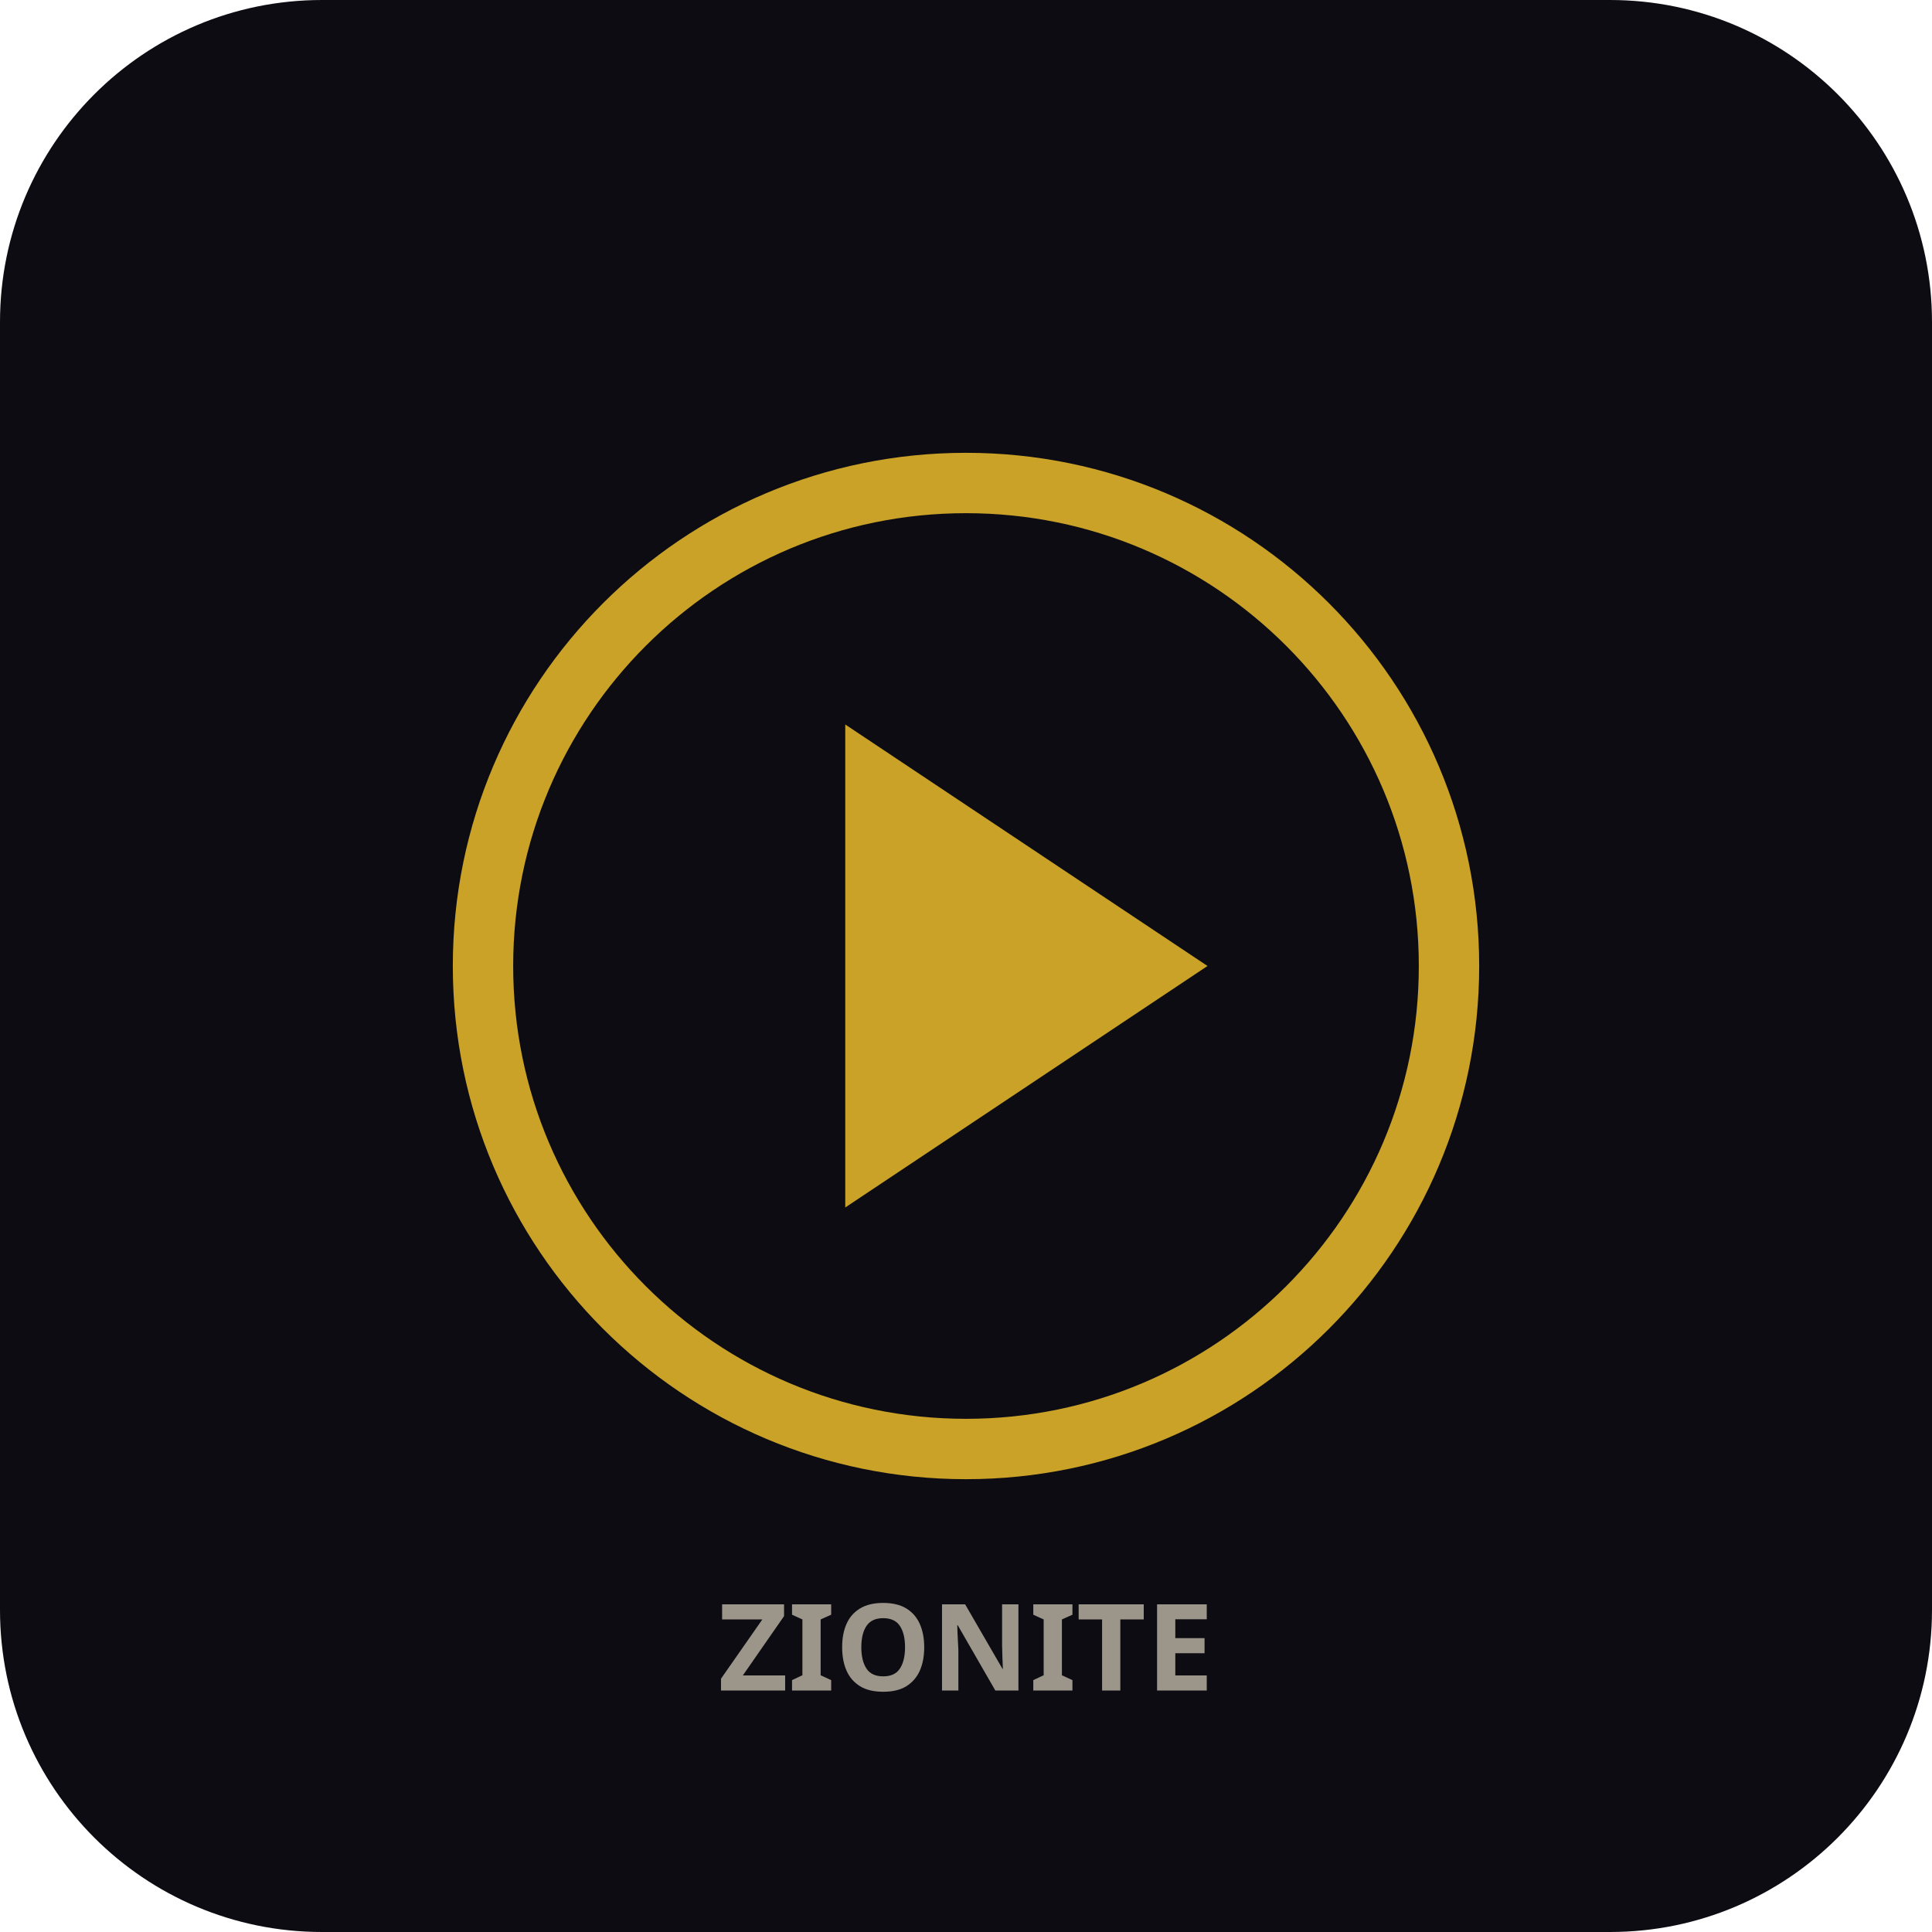
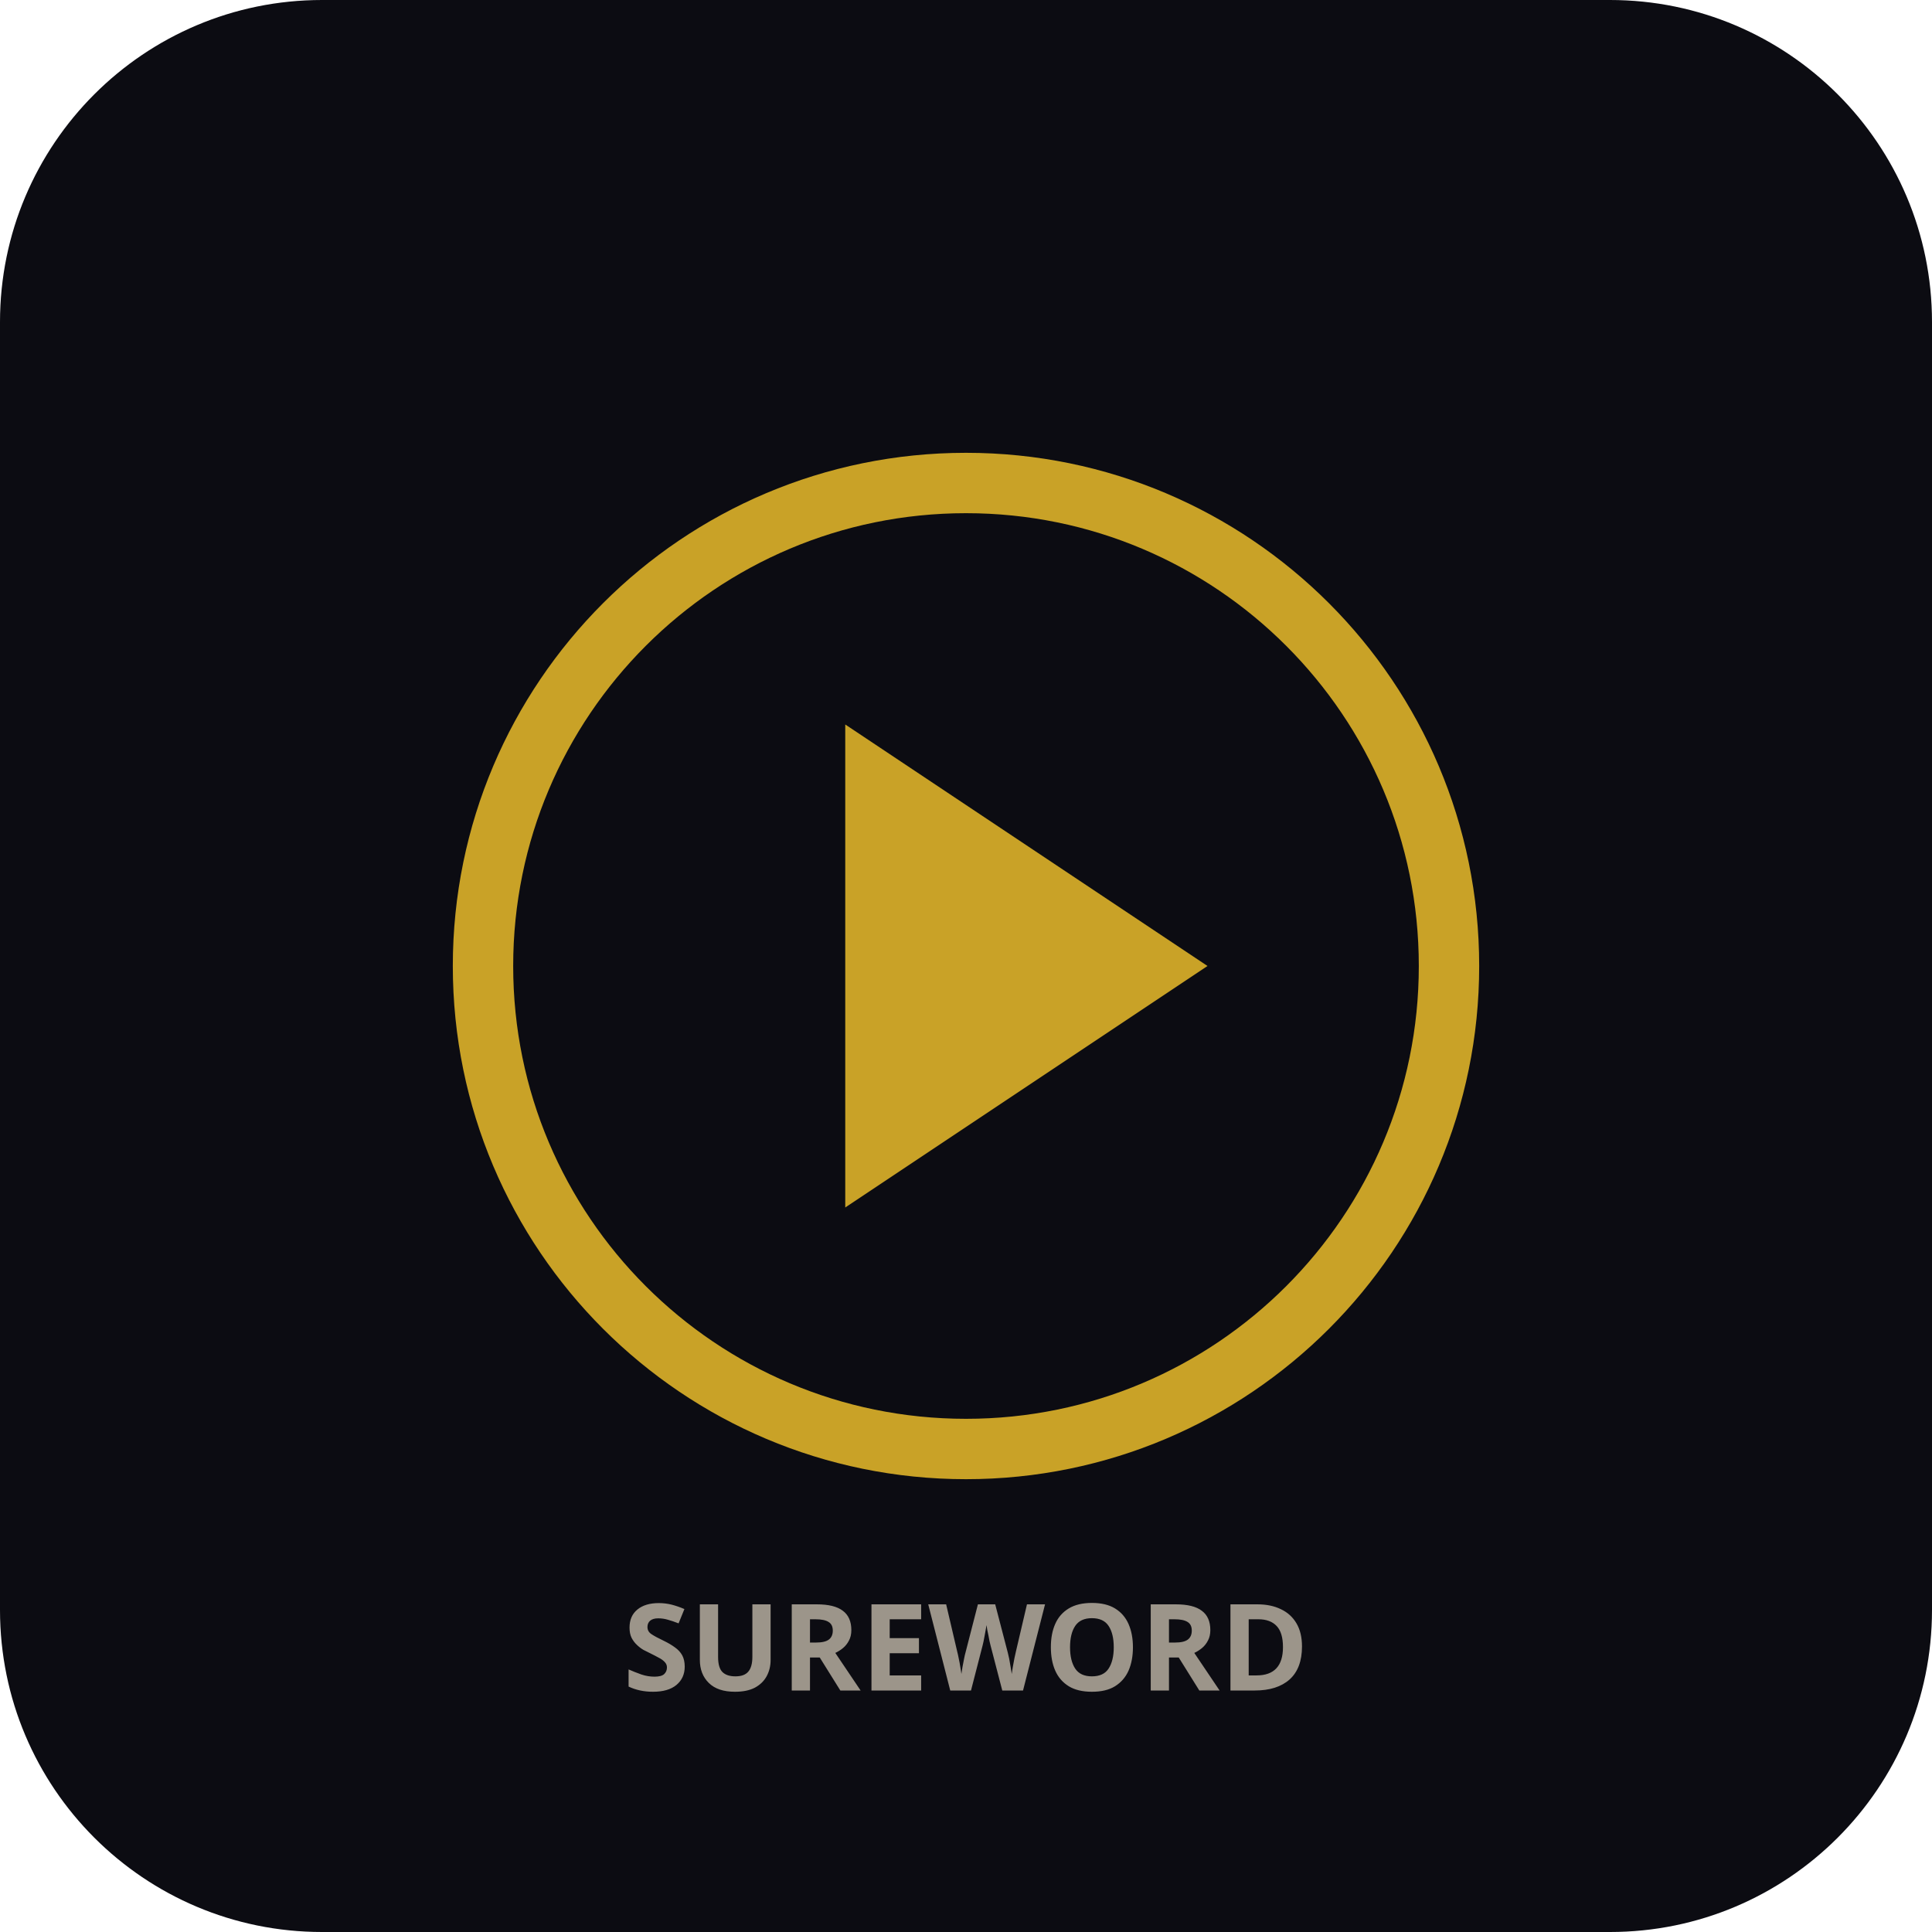
<svg xmlns="http://www.w3.org/2000/svg" width="192" height="192" viewBox="0 0 192 192">
  <rect width="192" height="192" fill="#0c0c12" rx="32" />
  <circle cx="96" cy="96" r="48" fill="none" stroke="#c9a227" stroke-width="6" />
  <polygon points="84,72 84,120 120,96" fill="#c9a227" />
-   <text x="96" y="168" text-anchor="middle" fill="#9c958a" font-family="system-ui, sans-serif" font-size="12" font-weight="bold">ZIONITE</text>
+   <text x="96" y="168" text-anchor="middle" fill="#9c958a" font-family="system-ui, sans-serif" font-size="12" font-weight="bold">SUREWORD</text>
</svg>
